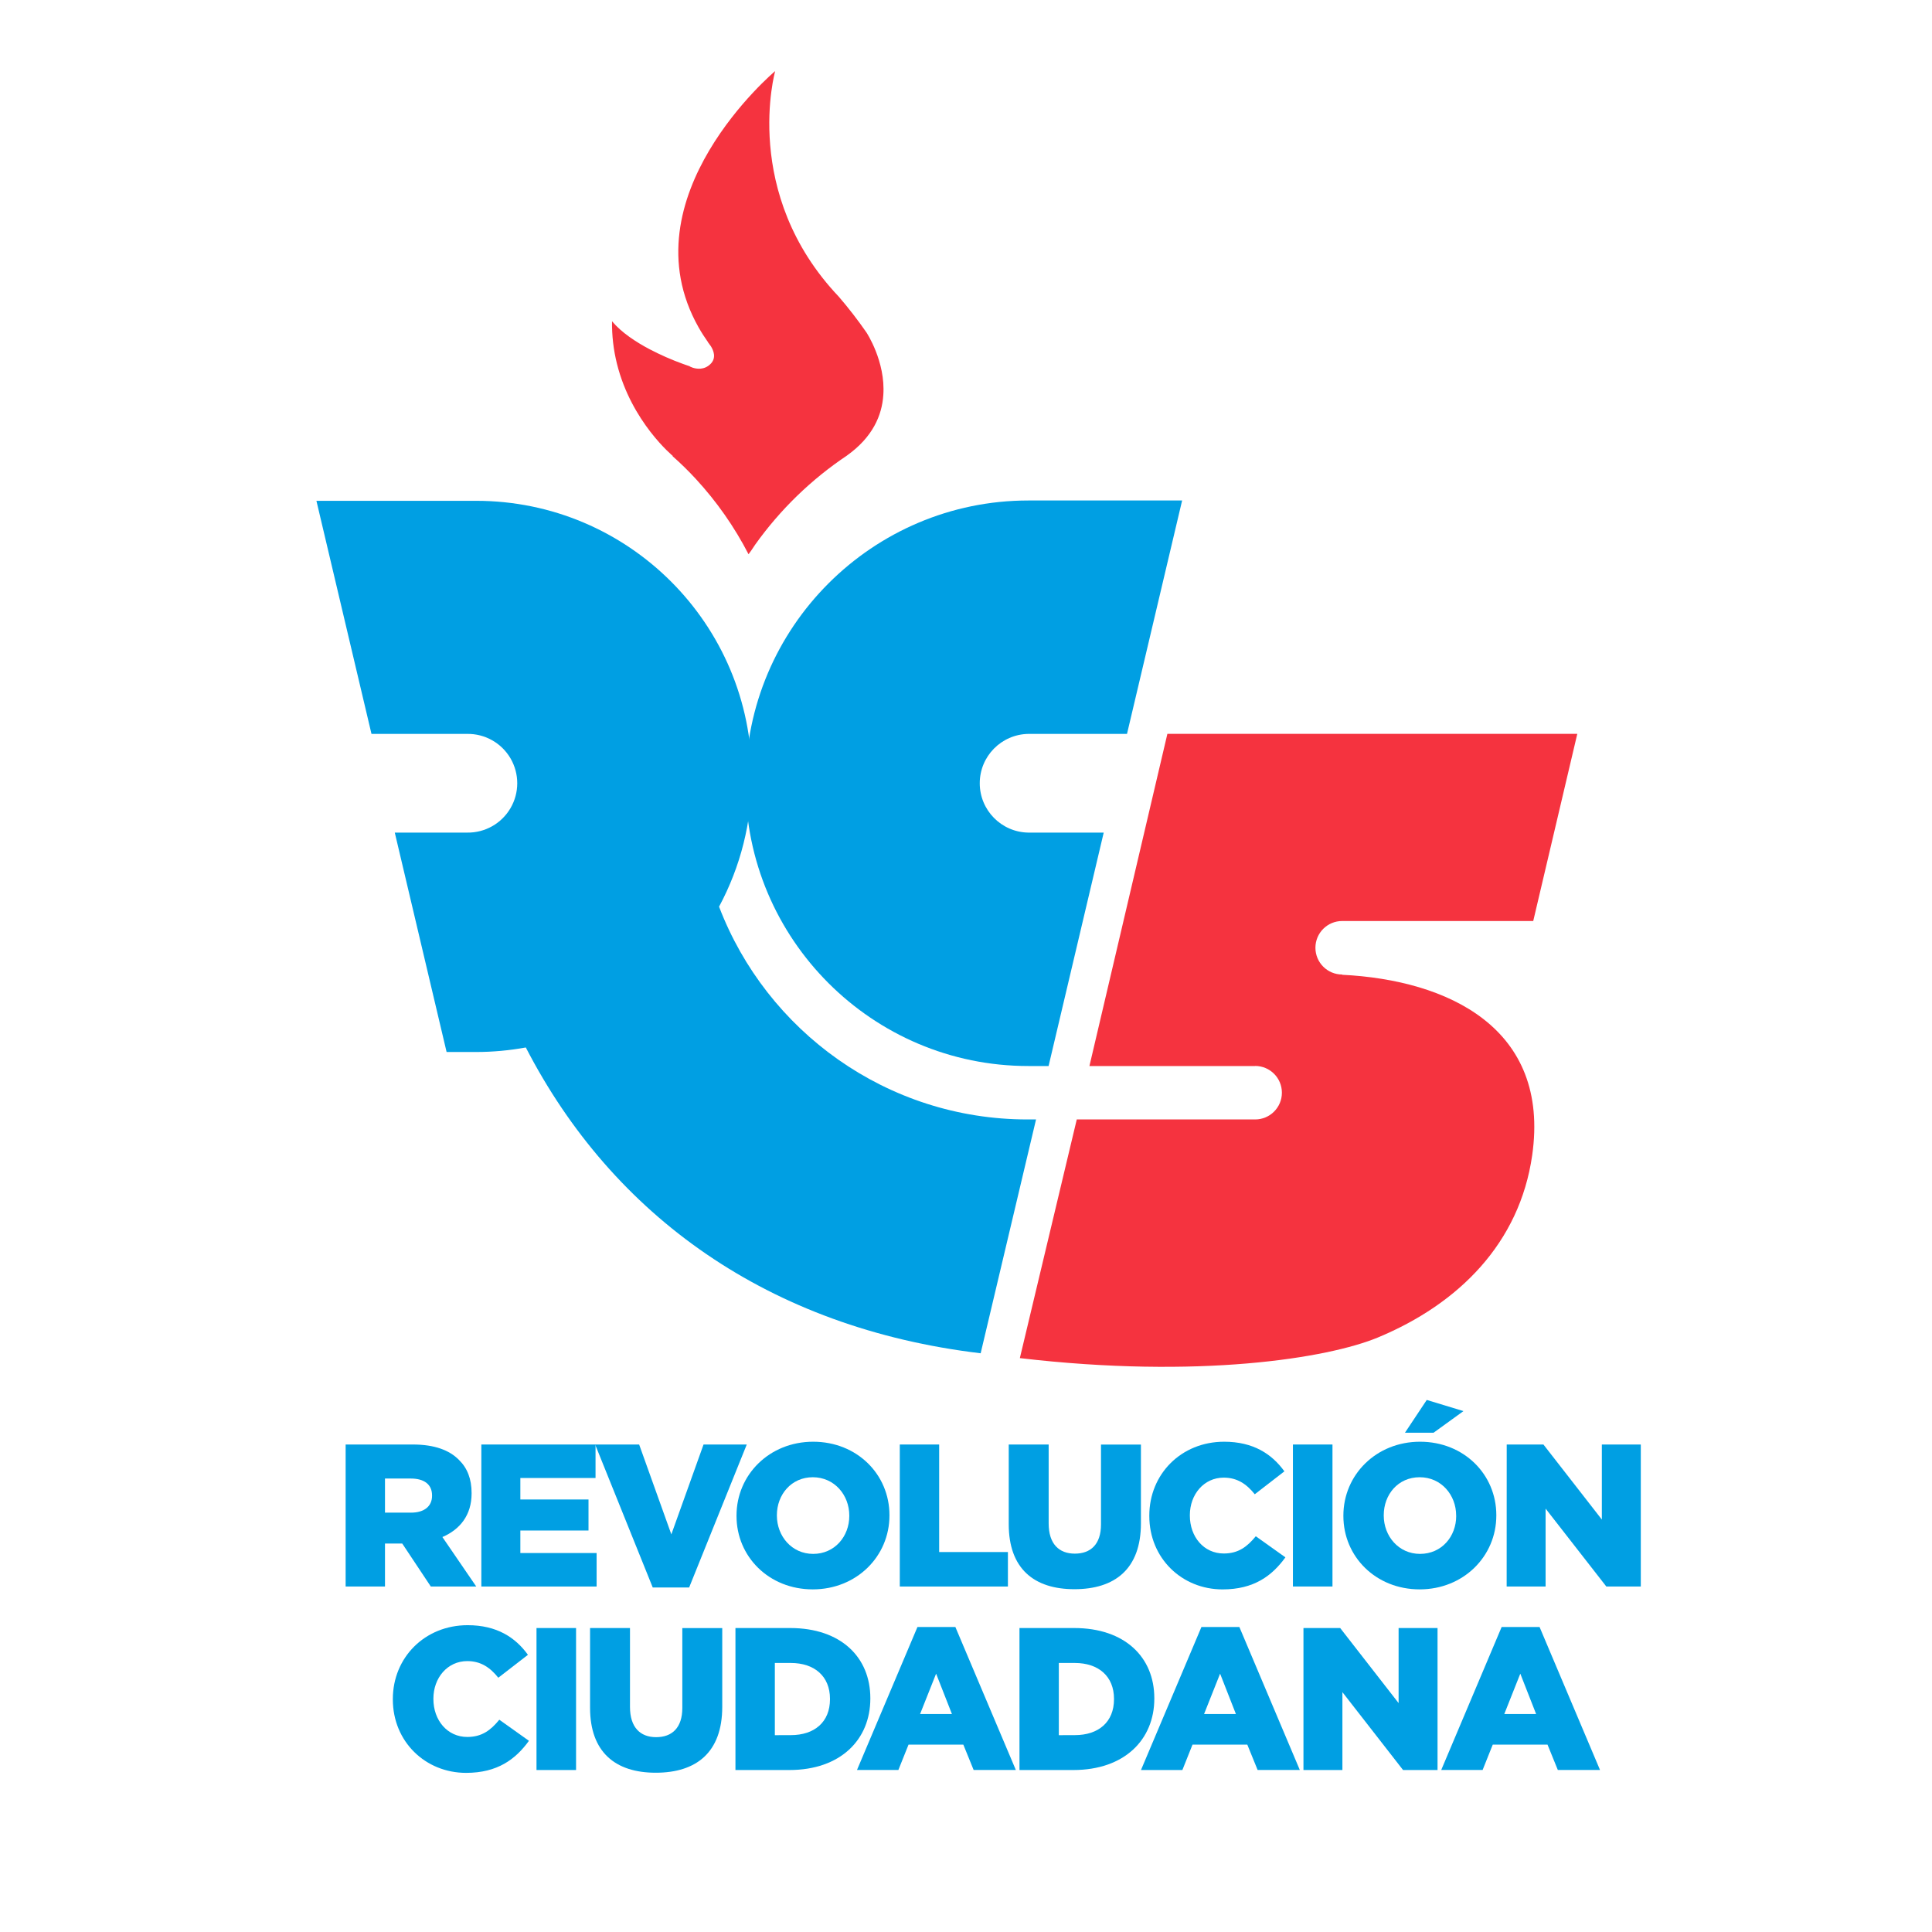
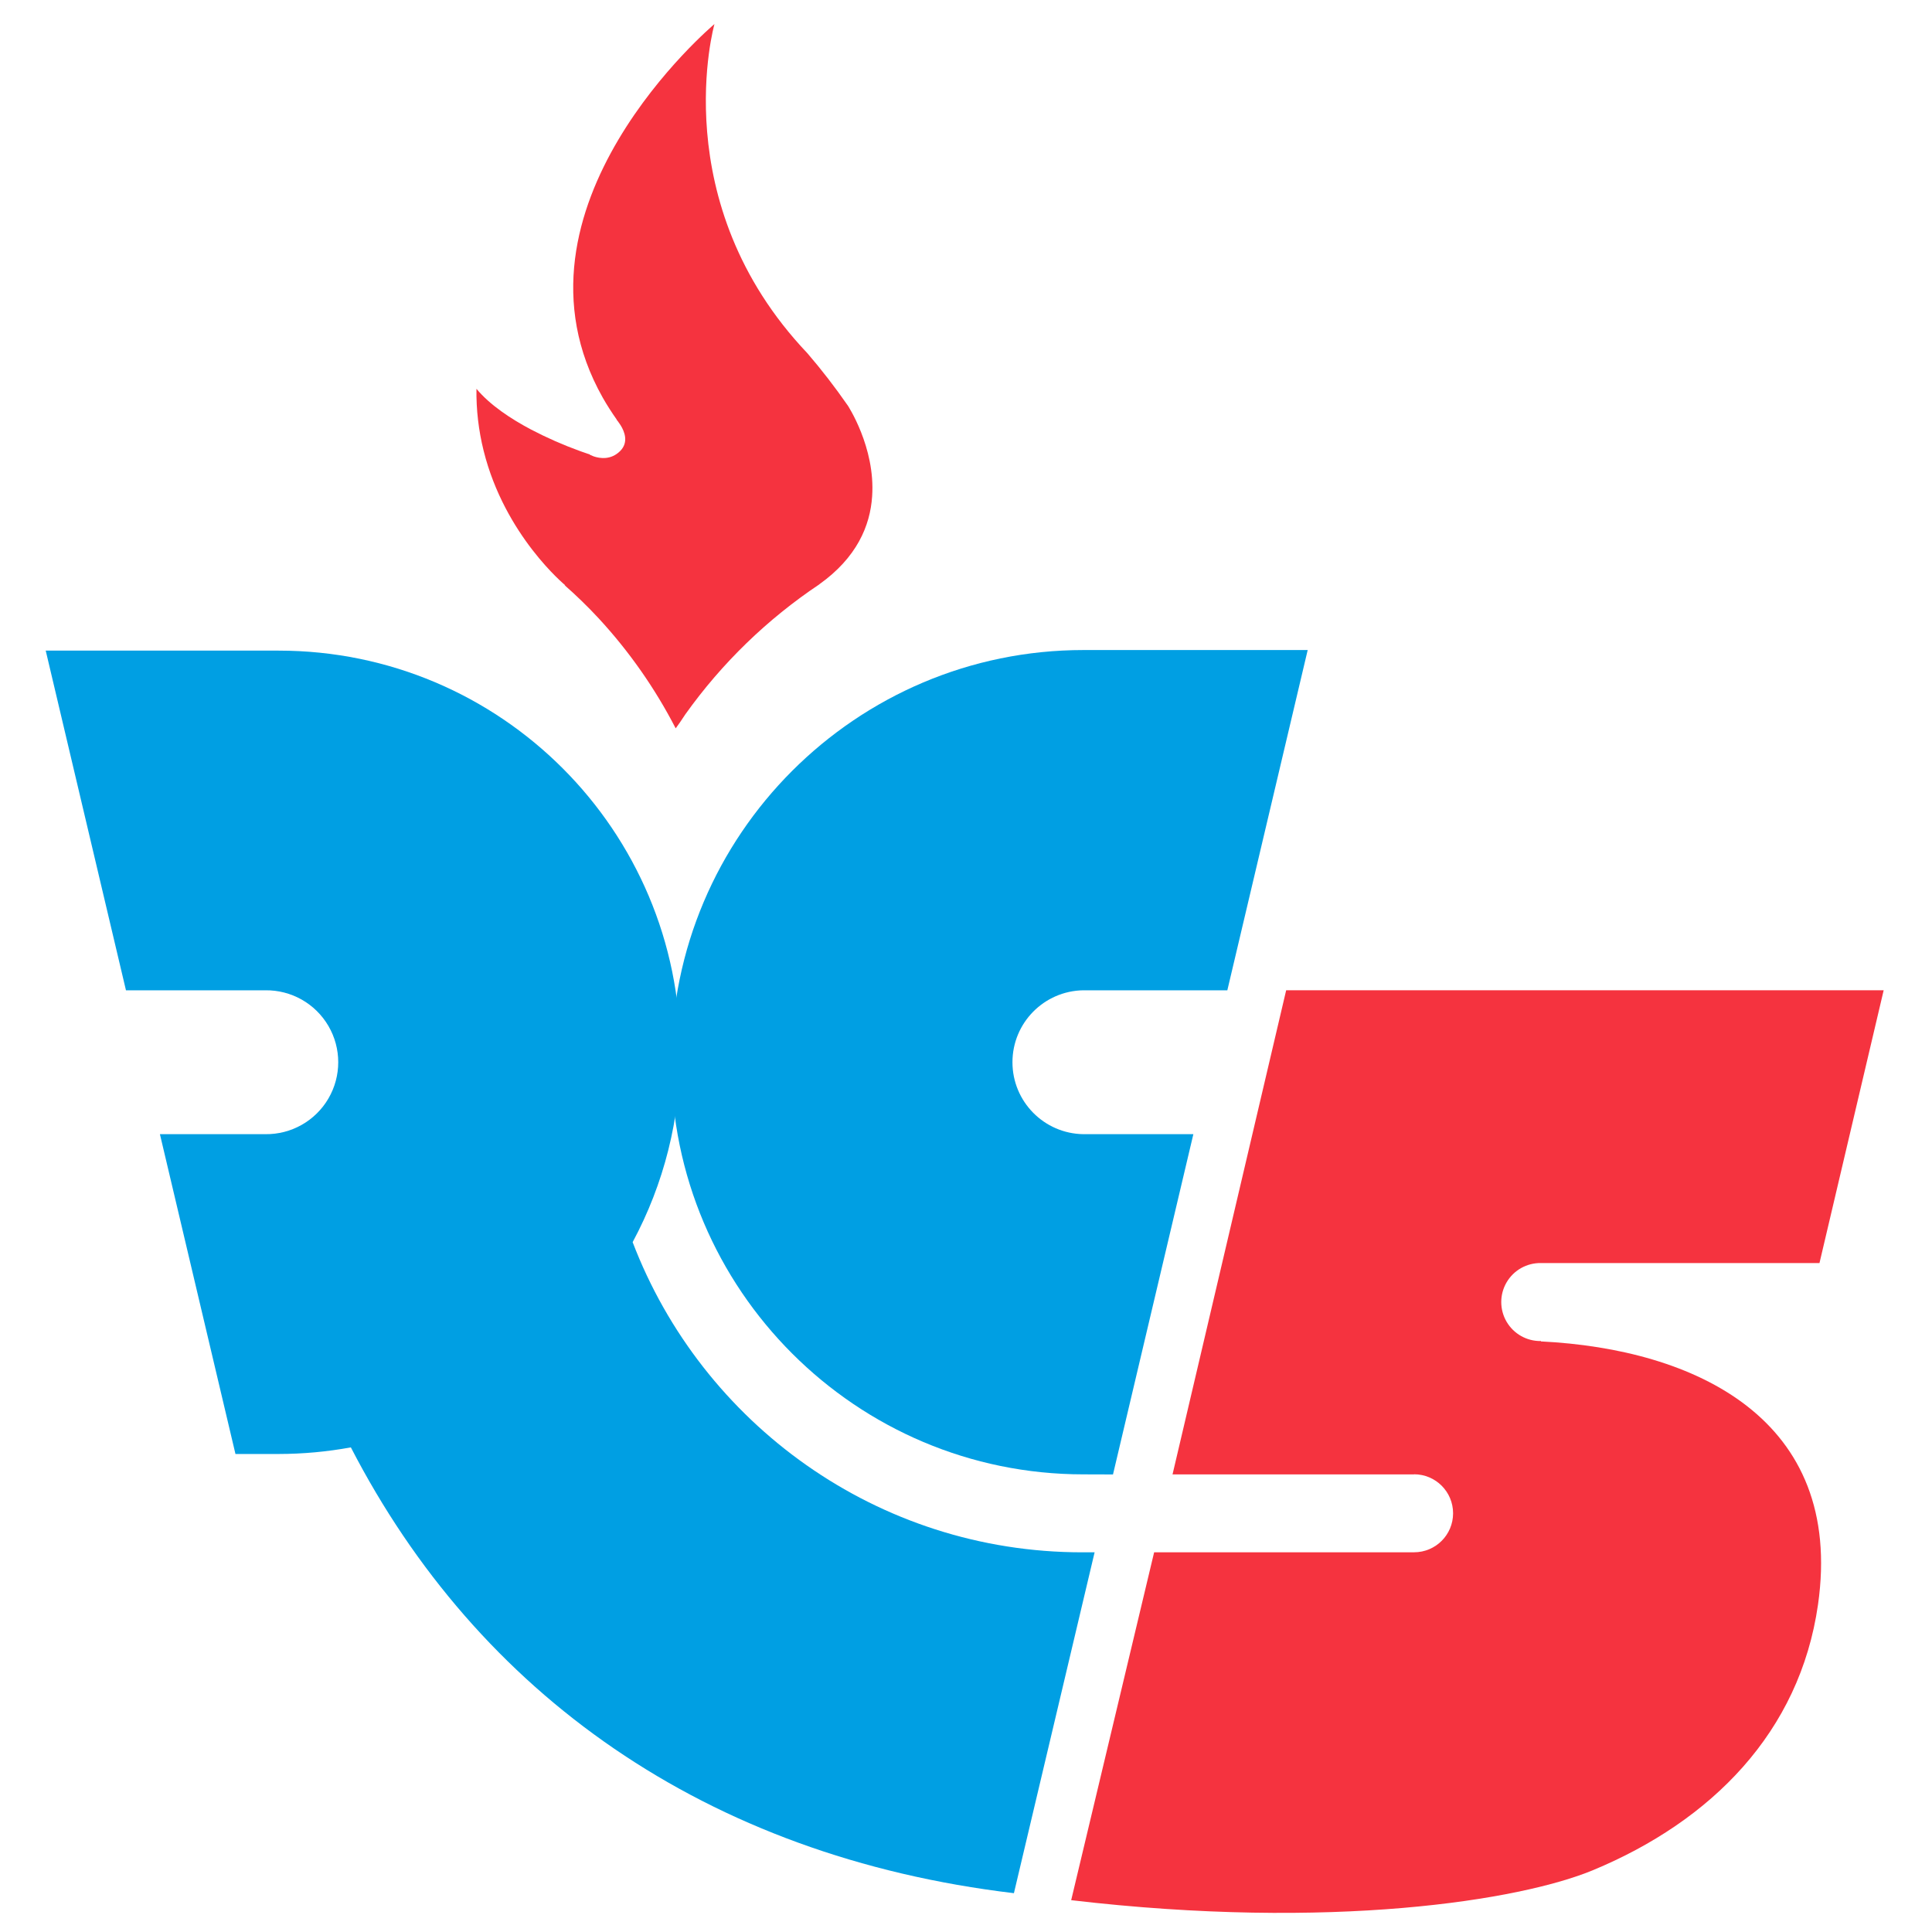
<svg xmlns="http://www.w3.org/2000/svg" id="Capa_1" data-name="Capa 1" viewBox="0 0 1500 1500">
  <defs>
    <style>.cls-1{fill:#f5333f;}.cls-2{fill:#009fe3;}</style>
  </defs>
-   <path class="cls-1" d="M1042.06,756.81v-.2a20.77,20.77,0,0,1,0-41.54l148.34,0,34.2-145.29H906.35L845.83,827.66H974.49v-.06a20.77,20.77,0,0,1,0,41.54H836l-44.19,185.29c138.73,16.29,239.2.1,277.95-16,63-26.17,110.09-73.44,119.82-141.44C1203.78,798,1124,760.87,1042.06,756.81Z" />
-   <path class="cls-2" d="M814.12,827.66l42.8-181.23H798.38a38.32,38.32,0,0,1,0-76.63H875l42.8-181.22H798.38c-121,0-219.53,98.48-219.53,219.53s98.48,219.55,219.53,219.55Z" />
-   <path class="cls-2" d="M797.78,869.14c-109.25,0-202.68-68.72-239.5-165.2a212.9,212.9,0,0,0,25.39-101.11c0-118.16-95.78-214-214-214h-124L288.42,569.8h74.23a38.32,38.32,0,1,1,0,76.63H306.51l40.23,170.34h23a215.1,215.1,0,0,0,38.5-3.52c67.65,131,188.76,217.84,353.14,237.43l43-181.54Z" />
-   <path class="cls-1" d="M672.7,258.1v0a339.56,339.56,0,0,0-21.35-27.63C575,150.07,601.85,55.17,601.85,55.17S485.31,152.94,542.34,254.1c2.21,3.92,4.75,7.86,7.51,11.79h-.12s.26.28.64.76c.18.26.34.51.53.77.32.45.62.9,1,1.35h0c2.12,3.38,4.43,9.13-.21,13.77-4.92,4.92-10.85,3.93-14,2.89-.74-.3-1.45-.62-2.2-.91l.14-.14s-1.46-.42-3.83-1.29c-.52-.16-1-.36-1.53-.54a210.64,210.64,0,0,1-26-11.45c-10.73-5.67-21.84-13-29.1-21.69a128.8,128.8,0,0,0,3.83,33c11.26,45.3,43.52,71.72,43.52,71.72L522,354a247.45,247.45,0,0,1,18.28,17.88,265.93,265.93,0,0,1,40.88,58.43l.54-.73c.8-1.07,2.43-3.35,4.63-6.74a275.69,275.69,0,0,1,71.46-69.29l-.2.1c20-14.23,27.18-31.21,28.21-46.9C687.66,280.61,672.7,258.1,672.7,258.1Z" />
-   <path class="cls-2" d="M268.35,1121.51h52.13c16.85,0,28.5,4.41,35.9,12,6.46,6.3,9.77,14.8,9.77,25.67v.31c0,16.86-9,28-22.68,33.86l26.3,38.43H334.49l-22.2-33.39H298.9v33.39H268.35Zm50.71,52.91c10.39,0,16.38-5,16.38-13.07V1161c0-8.66-6.3-13.07-16.54-13.07h-20v26.45Z" />
-   <path class="cls-2" d="M373.71,1121.51h88.66v26H404v16.69h52.91v24.09H404v17.48h59.21v26H373.71Z" />
-   <path class="cls-2" d="M462.06,1121.51h34.17l25,69.77,25-69.77h33.55l-44.73,111H506.78Z" />
-   <path class="cls-2" d="M571.83,1177v-.32c0-31.65,25.51-57.33,59.53-57.33s59.21,25.36,59.21,57v.31c0,31.65-25.51,57.33-59.53,57.33S571.83,1208.6,571.83,1177Zm87.56,0v-.32c0-15.91-11.5-29.76-28.35-29.76-16.69,0-27.87,13.54-27.87,29.45v.31c0,15.91,11.49,29.76,28.19,29.76S659.39,1192.85,659.39,1177Z" />
-   <path class="cls-2" d="M698.6,1121.51h30.56V1205h53.38v26.77H698.6Z" />
-   <path class="cls-2" d="M783.18,1183.4v-61.89h31v61.26c0,15.91,8,23.47,20.32,23.47s20.31-7.25,20.31-22.68v-62h31v61.1c0,35.6-20.32,51.19-51.66,51.19S783.18,1217.89,783.18,1183.4Z" />
-   <path class="cls-2" d="M892.32,1177v-.32c0-32.13,24.72-57.33,58.11-57.33,22.52,0,37,9.45,46.77,23l-23,17.79c-6.3-7.87-13.55-12.91-24.1-12.91-15.43,0-26.3,13.07-26.3,29.14v.31c0,16.54,10.87,29.45,26.3,29.45,11.5,0,18.27-5.35,24.89-13.39l23,16.38c-10.4,14.33-24.41,24.89-48.82,24.89C917.67,1234,892.32,1209.86,892.32,1177Z" />
-   <path class="cls-2" d="M1003.82,1121.51h30.71v110.24h-30.71Z" />
-   <path class="cls-2" d="M1043,1177v-.32c0-31.65,25.51-57.33,59.53-57.33s59.21,25.36,59.21,57v.31c0,31.65-25.51,57.33-59.52,57.33S1043,1208.6,1043,1177Zm87.56,0v-.32c0-15.91-11.49-29.76-28.34-29.76s-27.88,13.54-27.88,29.45v.31c0,15.91,11.5,29.76,28.19,29.76C1119.41,1206.39,1130.59,1192.85,1130.59,1177Zm-22.83-90.09,28.5,8.66L1113,1112.38h-22.2Z" />
-   <path class="cls-2" d="M1169.81,1121.51h28.5l45.36,58.27v-58.27h30.24v110.24h-26.78L1200,1171.28v60.47h-30.23Z" />
-   <path class="cls-2" d="M305,1319.43v-.32c0-32.13,24.73-57.32,58.12-57.32,22.52,0,37,9.45,46.77,23l-23,17.8c-6.3-7.88-13.55-12.92-24.1-12.92-15.43,0-26.3,13.07-26.3,29.14v.31c0,16.54,10.87,29.45,26.3,29.45,11.5,0,18.27-5.35,24.88-13.39l23,16.38c-10.4,14.33-24.41,24.89-48.82,24.89C330.4,1376.44,305,1352.34,305,1319.43Z" />
-   <path class="cls-2" d="M416.54,1264h30.71v110.24H416.54Z" />
-   <path class="cls-2" d="M458.12,1325.88V1264h31v61.26c0,15.91,8,23.47,20.31,23.47s20.32-7.25,20.32-22.68v-62h31v61.11c0,35.59-20.31,51.18-51.65,51.18S458.12,1360.37,458.12,1325.88Z" />
-   <path class="cls-2" d="M571,1264h42.52c39.37,0,62.21,22.68,62.21,54.49v.32c0,31.81-23.15,55.43-62.84,55.43H571Zm43,83.15c18.27,0,30.4-10.08,30.4-27.87V1319c0-17.63-12.13-27.87-30.4-27.87H601.59v56.06Z" />
-   <path class="cls-2" d="M712.31,1263.2h29.44l46.94,111H755.93l-8-19.68H705.38l-7.88,19.68H665.37Zm26.77,67.57-12.29-31.34-12.44,31.34Z" />
-   <path class="cls-2" d="M791.52,1264H834c39.38,0,62.21,22.68,62.21,54.49v.32c0,31.81-23.15,55.43-62.84,55.43H791.52Zm43,83.15c18.26,0,30.39-10.08,30.39-27.87V1319c0-17.63-12.13-27.87-30.39-27.87H822.07v56.06Z" />
-   <path class="cls-2" d="M932.79,1263.2h29.45l46.93,111H976.41l-8-19.68H925.86L918,1374.23H885.86Zm26.77,67.57-12.28-31.34-12.44,31.34Z" />
-   <path class="cls-2" d="M1012,1264h28.51l45.36,58.27V1264h30.23v110.24h-26.77l-47.09-60.47v60.47H1012Z" />
-   <path class="cls-2" d="M1165.87,1263.2h29.45l46.93,111h-32.76l-8-19.68h-42.52l-7.87,19.68h-32.13Zm26.77,67.57-12.28-31.34-12.44,31.34Z" />
+   <path class="cls-1" d="M1196.4,1041.47l0-.29a30.28,30.28,0,1,1,0-60.55l216.24,0,49.84-211.8H998.58l-88.23,375.9h187.54v-.1a30.28,30.28,0,1,1,0,60.56H896.07l-64.41,270.1c202.23,23.75,348.69.15,405.18-23.31,91.84-38.15,160.48-107.06,174.66-206.18C1432.13,1101.45,1315.77,1047.4,1196.4,1041.47Z" />
+   <path class="cls-2" d="M864.13,1144.76l62.39-264.19H841.18a55.86,55.86,0,0,1,0-111.71H952.9l62.39-264.17H841.18c-176.46,0-320,143.56-320,320s143.56,320,320,320Z" />
+   <path class="cls-2" d="M840.3,1205.22c-159.25,0-295.45-100.17-349.12-240.82a310.28,310.28,0,0,0,37-147.39c0-172.24-139.62-311.87-311.89-311.87H35.5L97.8,768.86H206a55.86,55.86,0,1,1,0,111.71H124.16l58.65,248.3H216.3a312.27,312.27,0,0,0,56.11-5.13c98.63,191,275.17,317.55,514.79,346.12l62.65-264.64Z" />
+   <path class="cls-1" d="M658,314.49v.06a491.44,491.44,0,0,0-31.12-40.27C515.51,157,554.7,18.68,554.7,18.68s-169.89,142.52-86.76,290c3.23,5.72,6.93,11.45,10.95,17.19h-.18s.39.42.94,1.11c.27.38.5.75.77,1.12.47.66.9,1.31,1.38,2h0c3.08,4.93,6.46,13.3-.32,20.08-7.16,7.16-15.81,5.73-20.39,4.21-1.07-.44-2.11-.91-3.21-1.34l.2-.2s-2.12-.6-5.58-1.87c-.75-.23-1.46-.52-2.23-.79a308.66,308.66,0,0,1-37.94-16.69c-15.64-8.26-31.84-18.94-42.41-31.62a187.51,187.51,0,0,0,5.57,48.07c16.42,66,63.45,104.53,63.45,104.53l-.66-.21A364.1,364.1,0,0,1,465,480.29a387.8,387.8,0,0,1,59.59,85.18s.3-.39.79-1.06c1.16-1.57,3.54-4.88,6.74-9.84a402,402,0,0,1,104.18-101l-.29.15c29.18-20.75,39.61-45.49,41.11-68.36C679.78,347.3,658,314.49,658,314.49Z" />
</svg>
